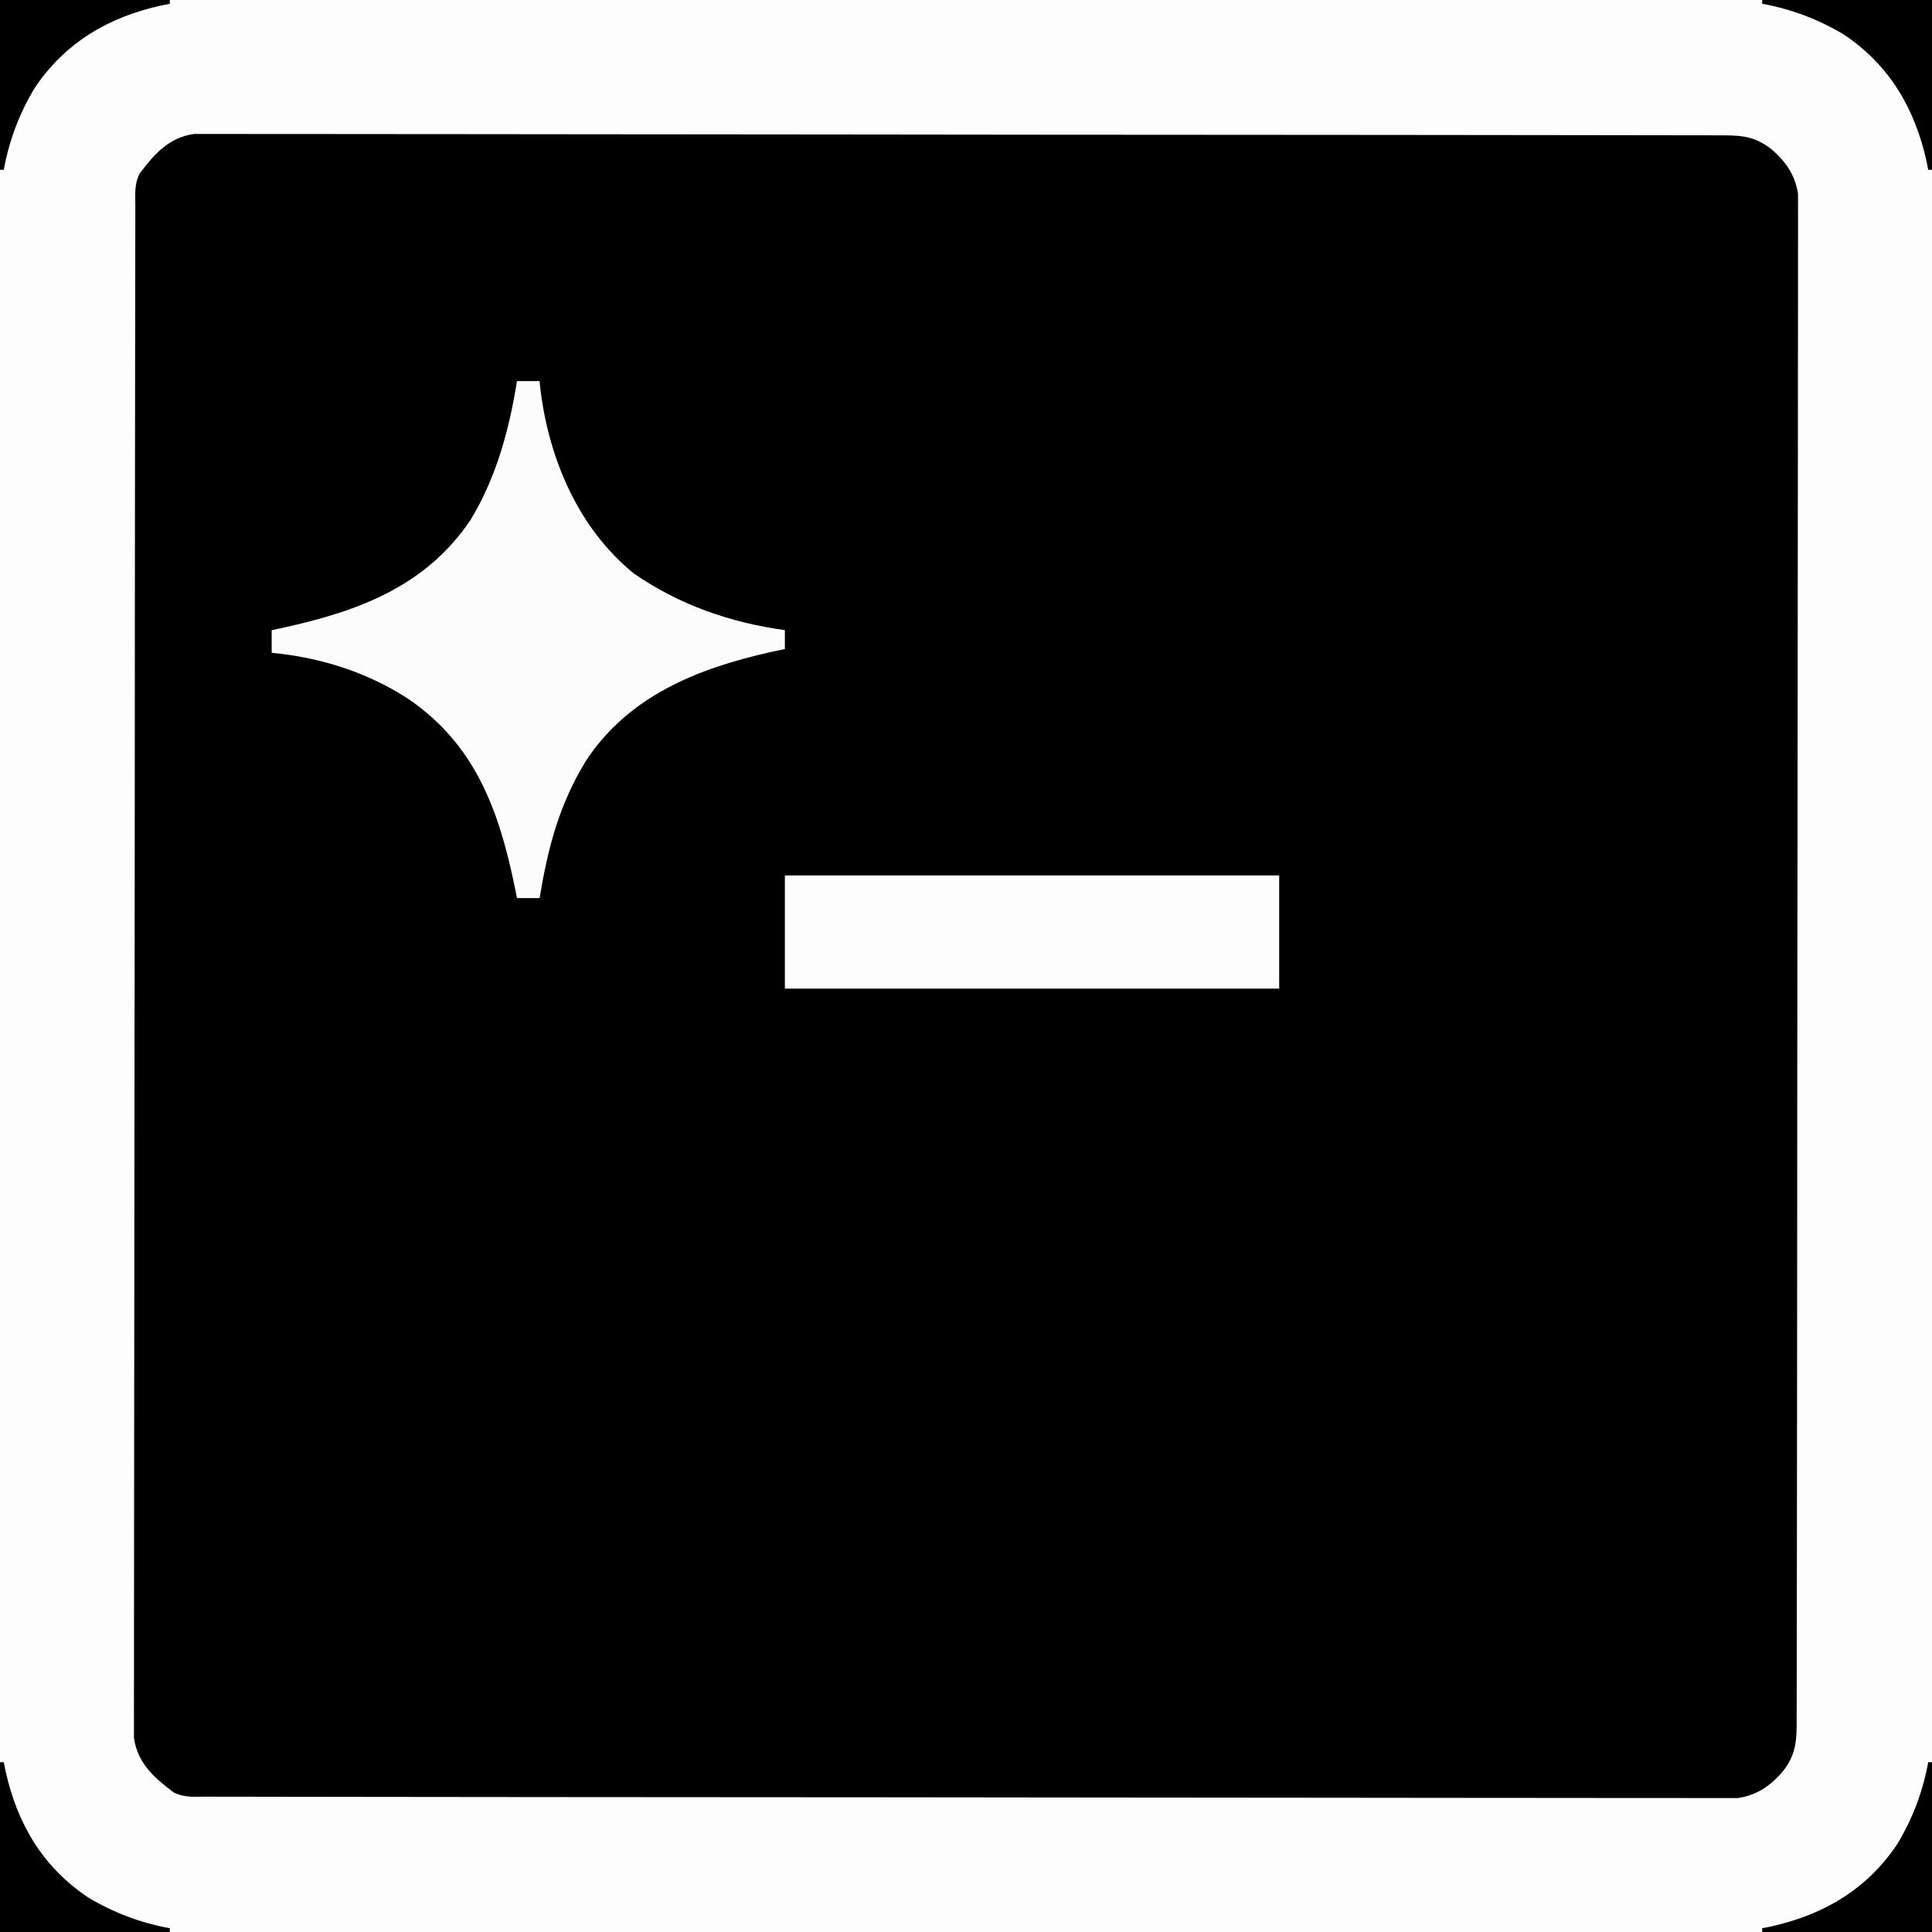
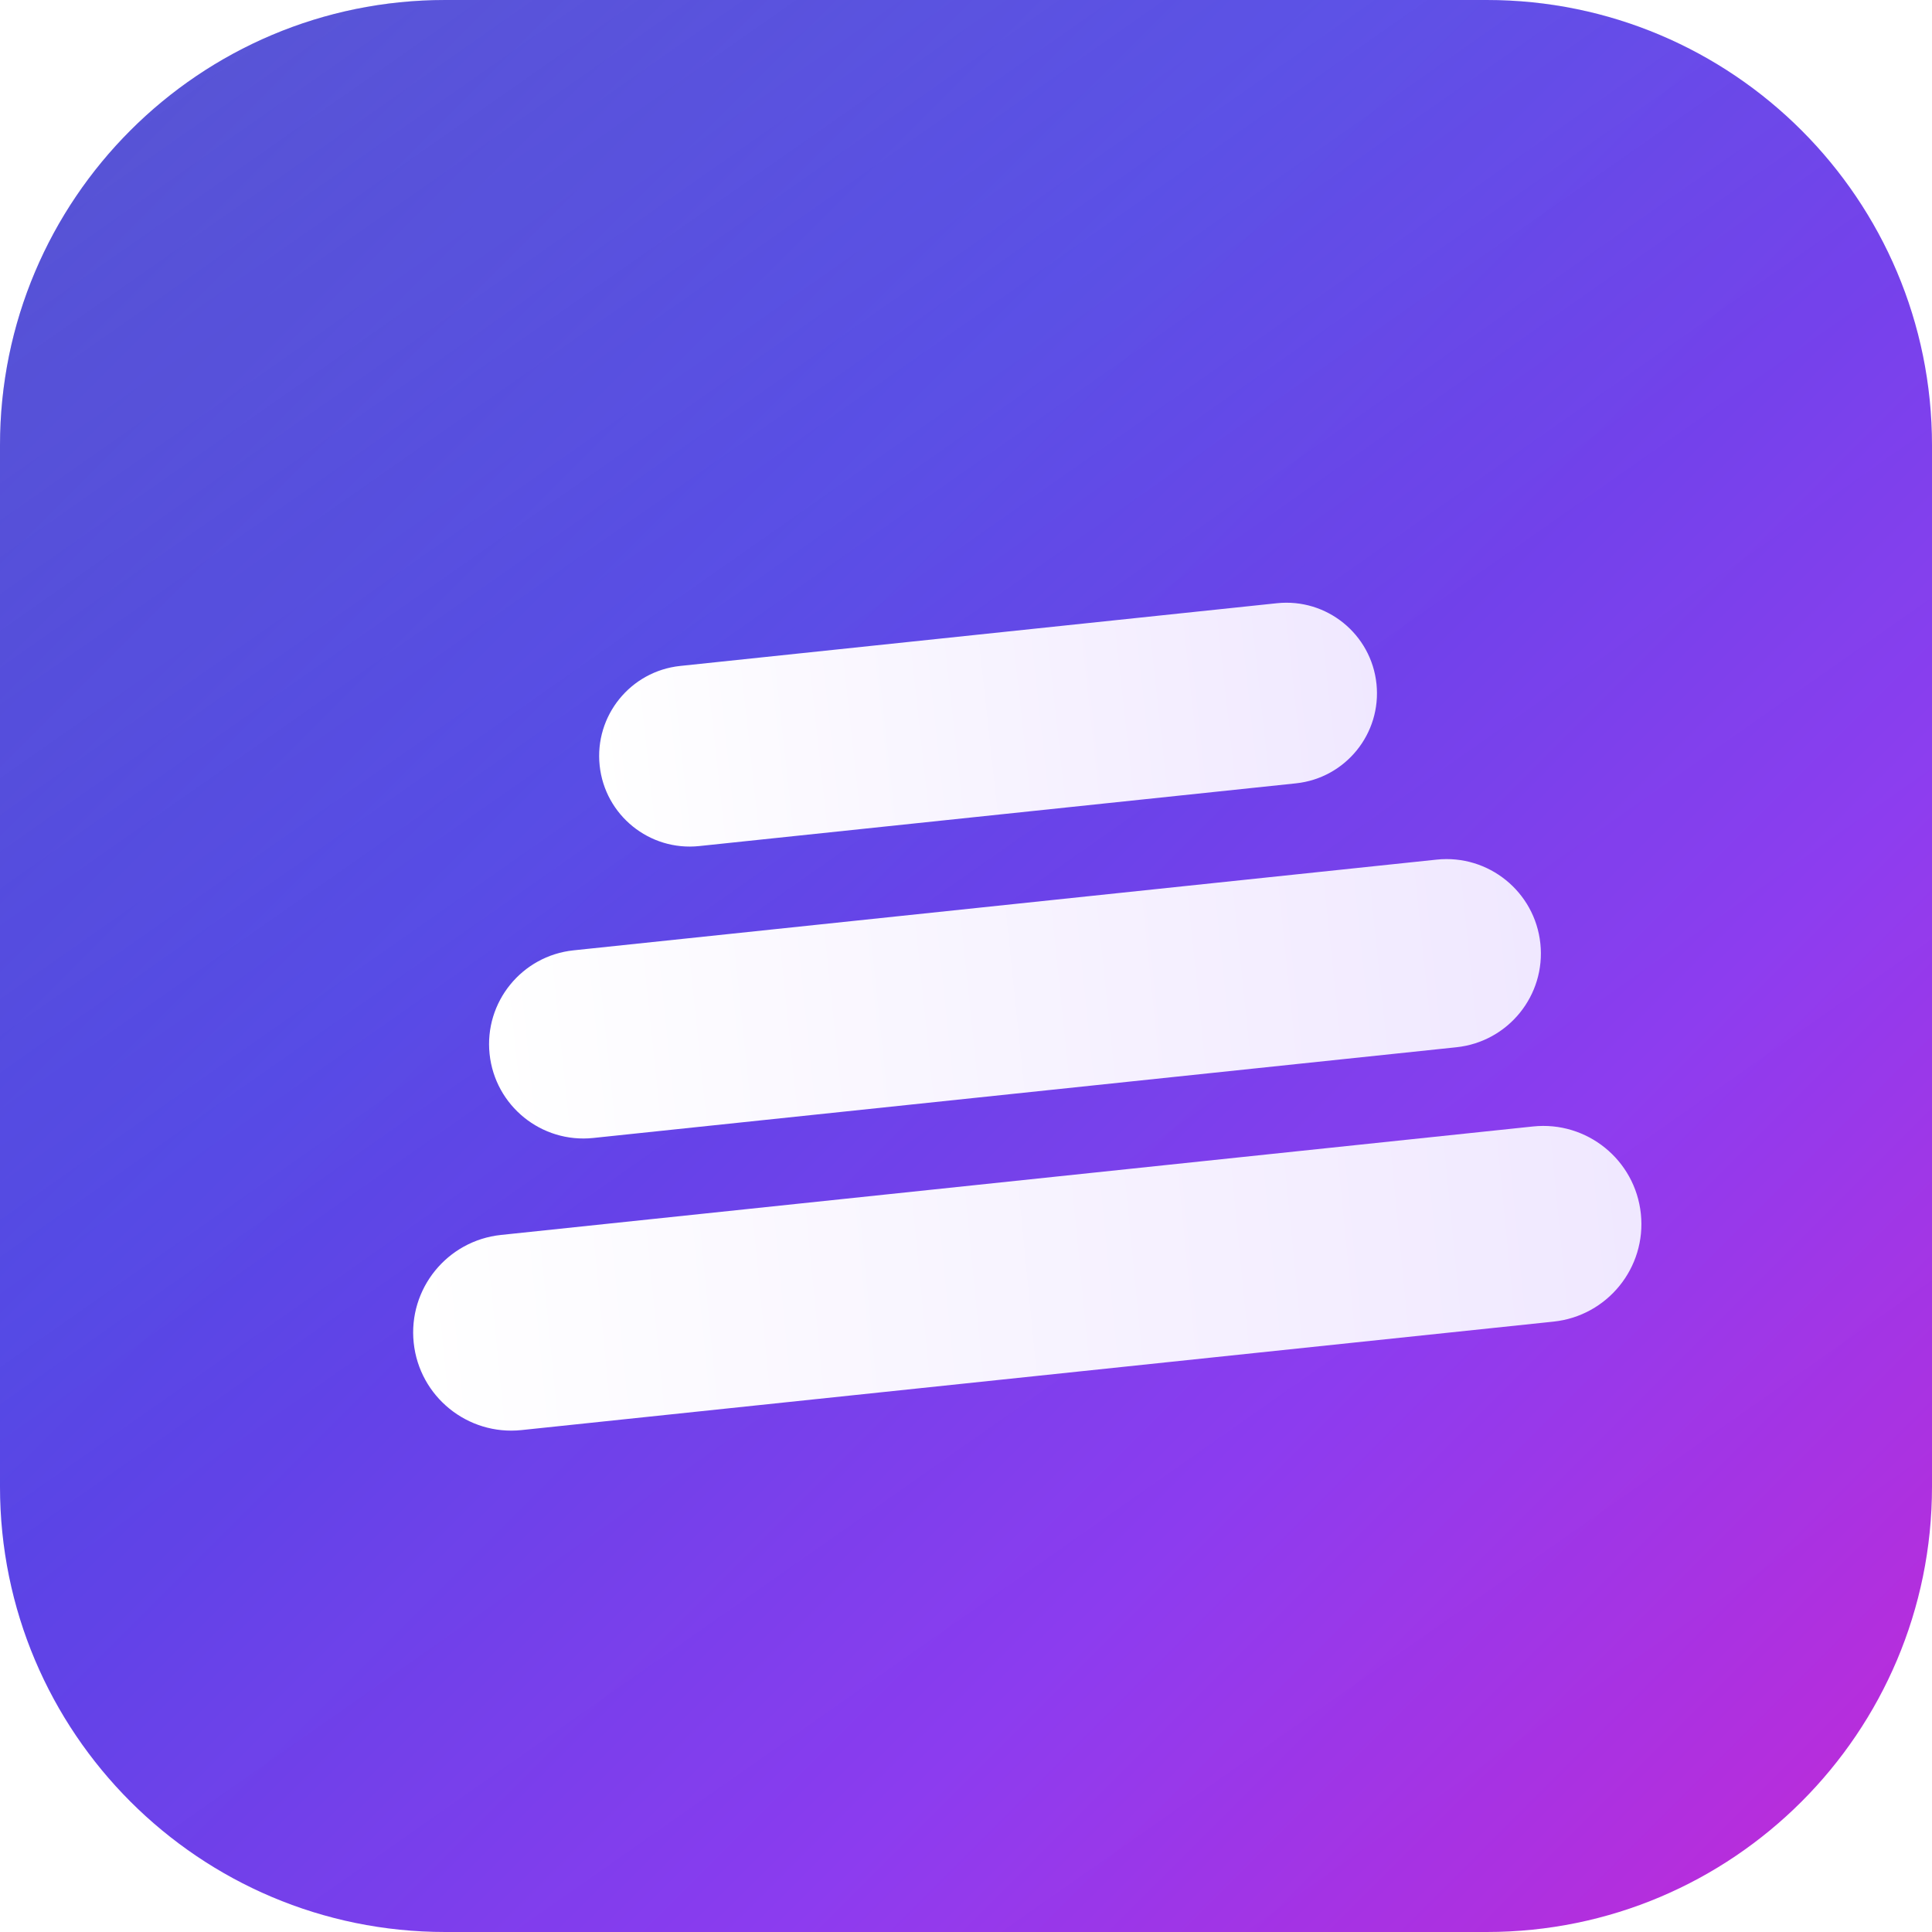
- <svg xmlns="http://www.w3.org/2000/svg" version="1.1" width="512" height="512">
-   <path d="M0 0 C168.96 0 337.92 0 512 0 C512 168.96 512 337.92 512 512 C343.04 512 174.08 512 0 512 C0 343.04 0 174.08 0 0 Z " fill="#000000" transform="translate(0,0)" />
-   <path d="M0 0 C168.96 0 337.92 0 512 0 C512 168.96 512 337.92 512 512 C343.04 512 174.08 512 0 512 C0 343.04 0 174.08 0 0 Z M37 46 C35.542 48.916 35.87 51.468 35.866 54.726 C35.863 55.429 35.861 56.132 35.859 56.856 C35.852 59.235 35.852 61.614 35.853 63.993 C35.85 65.706 35.846 67.42 35.842 69.133 C35.832 73.86 35.828 78.587 35.825 83.314 C35.821 88.405 35.812 93.496 35.803 98.586 C35.783 110.89 35.773 123.193 35.764 135.496 C35.76 141.286 35.755 147.075 35.749 152.864 C35.732 172.1 35.718 191.336 35.711 210.572 C35.709 215.567 35.707 220.561 35.705 225.556 C35.704 226.797 35.704 228.038 35.703 229.317 C35.695 249.437 35.67 269.557 35.637 289.676 C35.604 310.317 35.586 330.958 35.583 351.599 C35.581 363.195 35.572 374.79 35.547 386.385 C35.525 396.258 35.517 406.131 35.526 416.005 C35.531 421.044 35.529 426.084 35.51 431.124 C35.492 435.735 35.493 440.346 35.509 444.958 C35.511 446.628 35.507 448.299 35.495 449.969 C35.48 452.237 35.489 454.503 35.505 456.77 C35.504 458.031 35.503 459.291 35.502 460.59 C36.491 467.36 40.84 471.074 46 475 C48.916 476.458 51.468 476.13 54.726 476.134 C55.78 476.138 55.78 476.138 56.856 476.141 C59.235 476.148 61.614 476.148 63.993 476.147 C65.706 476.15 67.42 476.154 69.133 476.158 C73.86 476.168 78.587 476.172 83.314 476.175 C88.405 476.179 93.496 476.188 98.586 476.197 C110.89 476.217 123.193 476.227 135.496 476.236 C141.286 476.24 147.075 476.245 152.864 476.251 C172.1 476.268 191.336 476.282 210.572 476.289 C215.567 476.291 220.561 476.293 225.556 476.295 C227.418 476.296 227.418 476.296 229.317 476.297 C249.437 476.305 269.557 476.33 289.676 476.363 C310.317 476.396 330.958 476.414 351.599 476.417 C363.195 476.419 374.79 476.428 386.385 476.453 C396.258 476.475 406.131 476.483 416.005 476.474 C421.044 476.469 426.084 476.471 431.124 476.49 C435.735 476.508 440.346 476.507 444.958 476.491 C446.628 476.489 448.299 476.493 449.969 476.505 C452.237 476.52 454.503 476.511 456.77 476.495 C458.031 476.496 459.291 476.497 460.59 476.498 C465.743 475.745 469.553 473.011 472.812 469 C476.218 464.33 476.126 460.786 476.134 455.059 C476.137 454.357 476.139 453.655 476.141 452.932 C476.148 450.569 476.148 448.206 476.147 445.842 C476.15 444.135 476.154 442.429 476.158 440.722 C476.168 436.022 476.172 431.323 476.175 426.623 C476.179 421.558 476.188 416.493 476.197 411.428 C476.217 399.194 476.227 386.96 476.236 374.725 C476.24 368.967 476.245 363.209 476.251 357.451 C476.268 338.316 476.282 319.181 476.289 300.046 C476.291 295.08 476.293 290.114 476.295 285.148 C476.296 283.914 476.296 282.679 476.297 281.408 C476.305 261.398 476.33 241.389 476.363 221.379 C476.396 200.846 476.414 180.314 476.417 159.781 C476.419 148.249 476.428 136.716 476.453 125.183 C476.475 115.365 476.483 105.547 476.474 95.729 C476.469 90.717 476.471 85.706 476.49 80.695 C476.508 76.109 476.507 71.524 476.491 66.938 C476.489 65.277 476.493 63.617 476.505 61.956 C476.52 59.701 476.511 57.448 476.495 55.193 C476.496 53.313 476.496 53.313 476.498 51.395 C475.744 46.251 473.004 42.441 469 39.188 C464.33 35.782 460.786 35.874 455.059 35.866 C454.006 35.862 454.006 35.862 452.932 35.859 C450.569 35.852 448.206 35.852 445.842 35.853 C444.135 35.85 442.429 35.846 440.722 35.842 C436.022 35.832 431.323 35.828 426.623 35.825 C421.558 35.821 416.493 35.812 411.428 35.803 C399.194 35.783 386.96 35.773 374.725 35.764 C368.967 35.76 363.209 35.755 357.451 35.749 C338.316 35.732 319.181 35.718 300.046 35.711 C295.08 35.709 290.114 35.707 285.148 35.705 C283.297 35.704 283.297 35.704 281.408 35.703 C261.398 35.695 241.389 35.67 221.379 35.637 C200.846 35.604 180.314 35.586 159.781 35.583 C148.249 35.581 136.716 35.572 125.183 35.547 C115.365 35.525 105.547 35.517 95.729 35.526 C90.717 35.531 85.706 35.529 80.695 35.51 C76.109 35.492 71.524 35.493 66.938 35.509 C65.277 35.511 63.617 35.507 61.956 35.495 C59.701 35.48 57.448 35.489 55.193 35.505 C53.94 35.504 52.686 35.503 51.395 35.502 C44.635 36.493 40.921 40.847 37 46 Z " fill="#FDFDFD" transform="translate(0,0)" />
-   <path d="M0 0 C1.98 0 3.96 0 6 0 C6.112 1.129 6.112 1.129 6.227 2.281 C8.514 20.758 16.313 39.069 31 51 C43.084 59.324 56.465 63.975 71 66 C71 67.65 71 69.3 71 71 C69.113 71.402 69.113 71.402 67.188 71.812 C47.817 76.159 29.505 83.472 18.219 100.723 C11.132 112.358 8.197 123.735 6 137 C4.02 137 2.04 137 0 137 C-0.17 136.14 -0.34 135.28 -0.516 134.395 C-4.723 113.872 -10.943 96.372 -28.885 84.157 C-39.71 77.117 -52.191 73.208 -65 72 C-65 70.02 -65 68.04 -65 66 C-63.385 65.654 -63.385 65.654 -61.738 65.301 C-41.857 60.917 -24.135 54.33 -12.312 36.812 C-5.485 25.553 -2.054 12.916 0 0 Z " fill="#FCFCFC" transform="translate(137,101)" />
-   <path d="M0 0 C43.23 0 86.46 0 131 0 C131 9.9 131 19.8 131 30 C87.77 30 44.54 30 0 30 C0 20.1 0 10.2 0 0 Z " fill="#FDFDFD" transform="translate(208,232)" />
-   <path d="M0 0 C0.33 0 0.66 0 1 0 C1.147 0.739 1.294 1.477 1.445 2.238 C4.544 16.254 11.255 27.723 23.312 35.812 C30.113 39.889 37.206 42.575 45 44 C45 44.33 45 44.66 45 45 C30.15 45 15.3 45 0 45 C0 30.15 0 15.3 0 0 Z " fill="#000000" transform="translate(0,467)" />
-   <path d="M0 0 C0.33 0 0.66 0 1 0 C1 14.85 1 29.7 1 45 C-13.85 45 -28.7 45 -44 45 C-44 44.67 -44 44.34 -44 44 C-43.261 43.853 -42.523 43.706 -41.762 43.555 C-27.746 40.456 -16.277 33.745 -8.188 21.688 C-4.111 14.887 -1.425 7.794 0 0 Z " fill="#000000" transform="translate(511,467)" />
-   <path d="M0 0 C14.85 0 29.7 0 45 0 C45 14.85 45 29.7 45 45 C44.67 45 44.34 45 44 45 C43.853 44.261 43.706 43.523 43.555 42.762 C40.456 28.746 33.745 17.277 21.688 9.188 C14.887 5.111 7.794 2.425 0 1 C0 0.67 0 0.34 0 0 Z " fill="#000000" transform="translate(467,0)" />
-   <path d="M0 0 C14.85 0 29.7 0 45 0 C45 0.33 45 0.66 45 1 C44.261 1.147 43.523 1.294 42.762 1.445 C28.746 4.544 17.277 11.255 9.188 23.312 C5.111 30.113 2.425 37.206 1 45 C0.67 45 0.34 45 0 45 C0 30.15 0 15.3 0 0 Z " fill="#000000" transform="translate(0,0)" />
+ <svg xmlns="http://www.w3.org/2000/svg" viewBox="0 0 512 512" width="512" height="512" role="img" aria-label="SYNQ">
+   <defs>
+     <linearGradient id="synqTile" x1="0%" y1="0%" x2="100%" y2="100%">
+       <stop offset="0%" stop-color="rgb(46,43,200)" />
+       <stop offset="35%" stop-color="rgb(75,63,227)" />
+       <stop offset="70%" stop-color="rgb(139,58,239)" />
+       <stop offset="100%" stop-color="rgb(196,42,214)" />
+     </linearGradient>
+     <linearGradient id="synqSheen" x1="0%" y1="0%" x2="70%" y2="100%">
+       <stop offset="0%" stop-color="#ffffff" stop-opacity="0.20" />
+       <stop offset="55%" stop-color="#ffffff" stop-opacity="0.03" />
+       <stop offset="100%" stop-color="#ffffff" stop-opacity="0" />
+     </linearGradient>
+     <linearGradient id="synqBar" x1="0%" y1="0%" x2="100%" y2="0%">
+       <stop offset="0%" stop-color="rgb(255,255,255)" />
+       <stop offset="100%" stop-color="rgb(240,232,255)" />
+     </linearGradient>
+   </defs>
+   <rect width="512" height="512" rx="118" fill="url(#synqTile)" />
+   <rect width="512" height="512" rx="118" fill="url(#synqSheen)" />
+   <g fill="url(#synqBar)" transform="rotate(-6 256 256)">
+     <rect x="165" y="169" width="207" height="48" rx="24" />
+     <rect x="128" y="241" width="280" height="50" rx="25" />
+     <rect x="100" y="314" width="327" height="52" rx="26" />
+   </g>
</svg>
